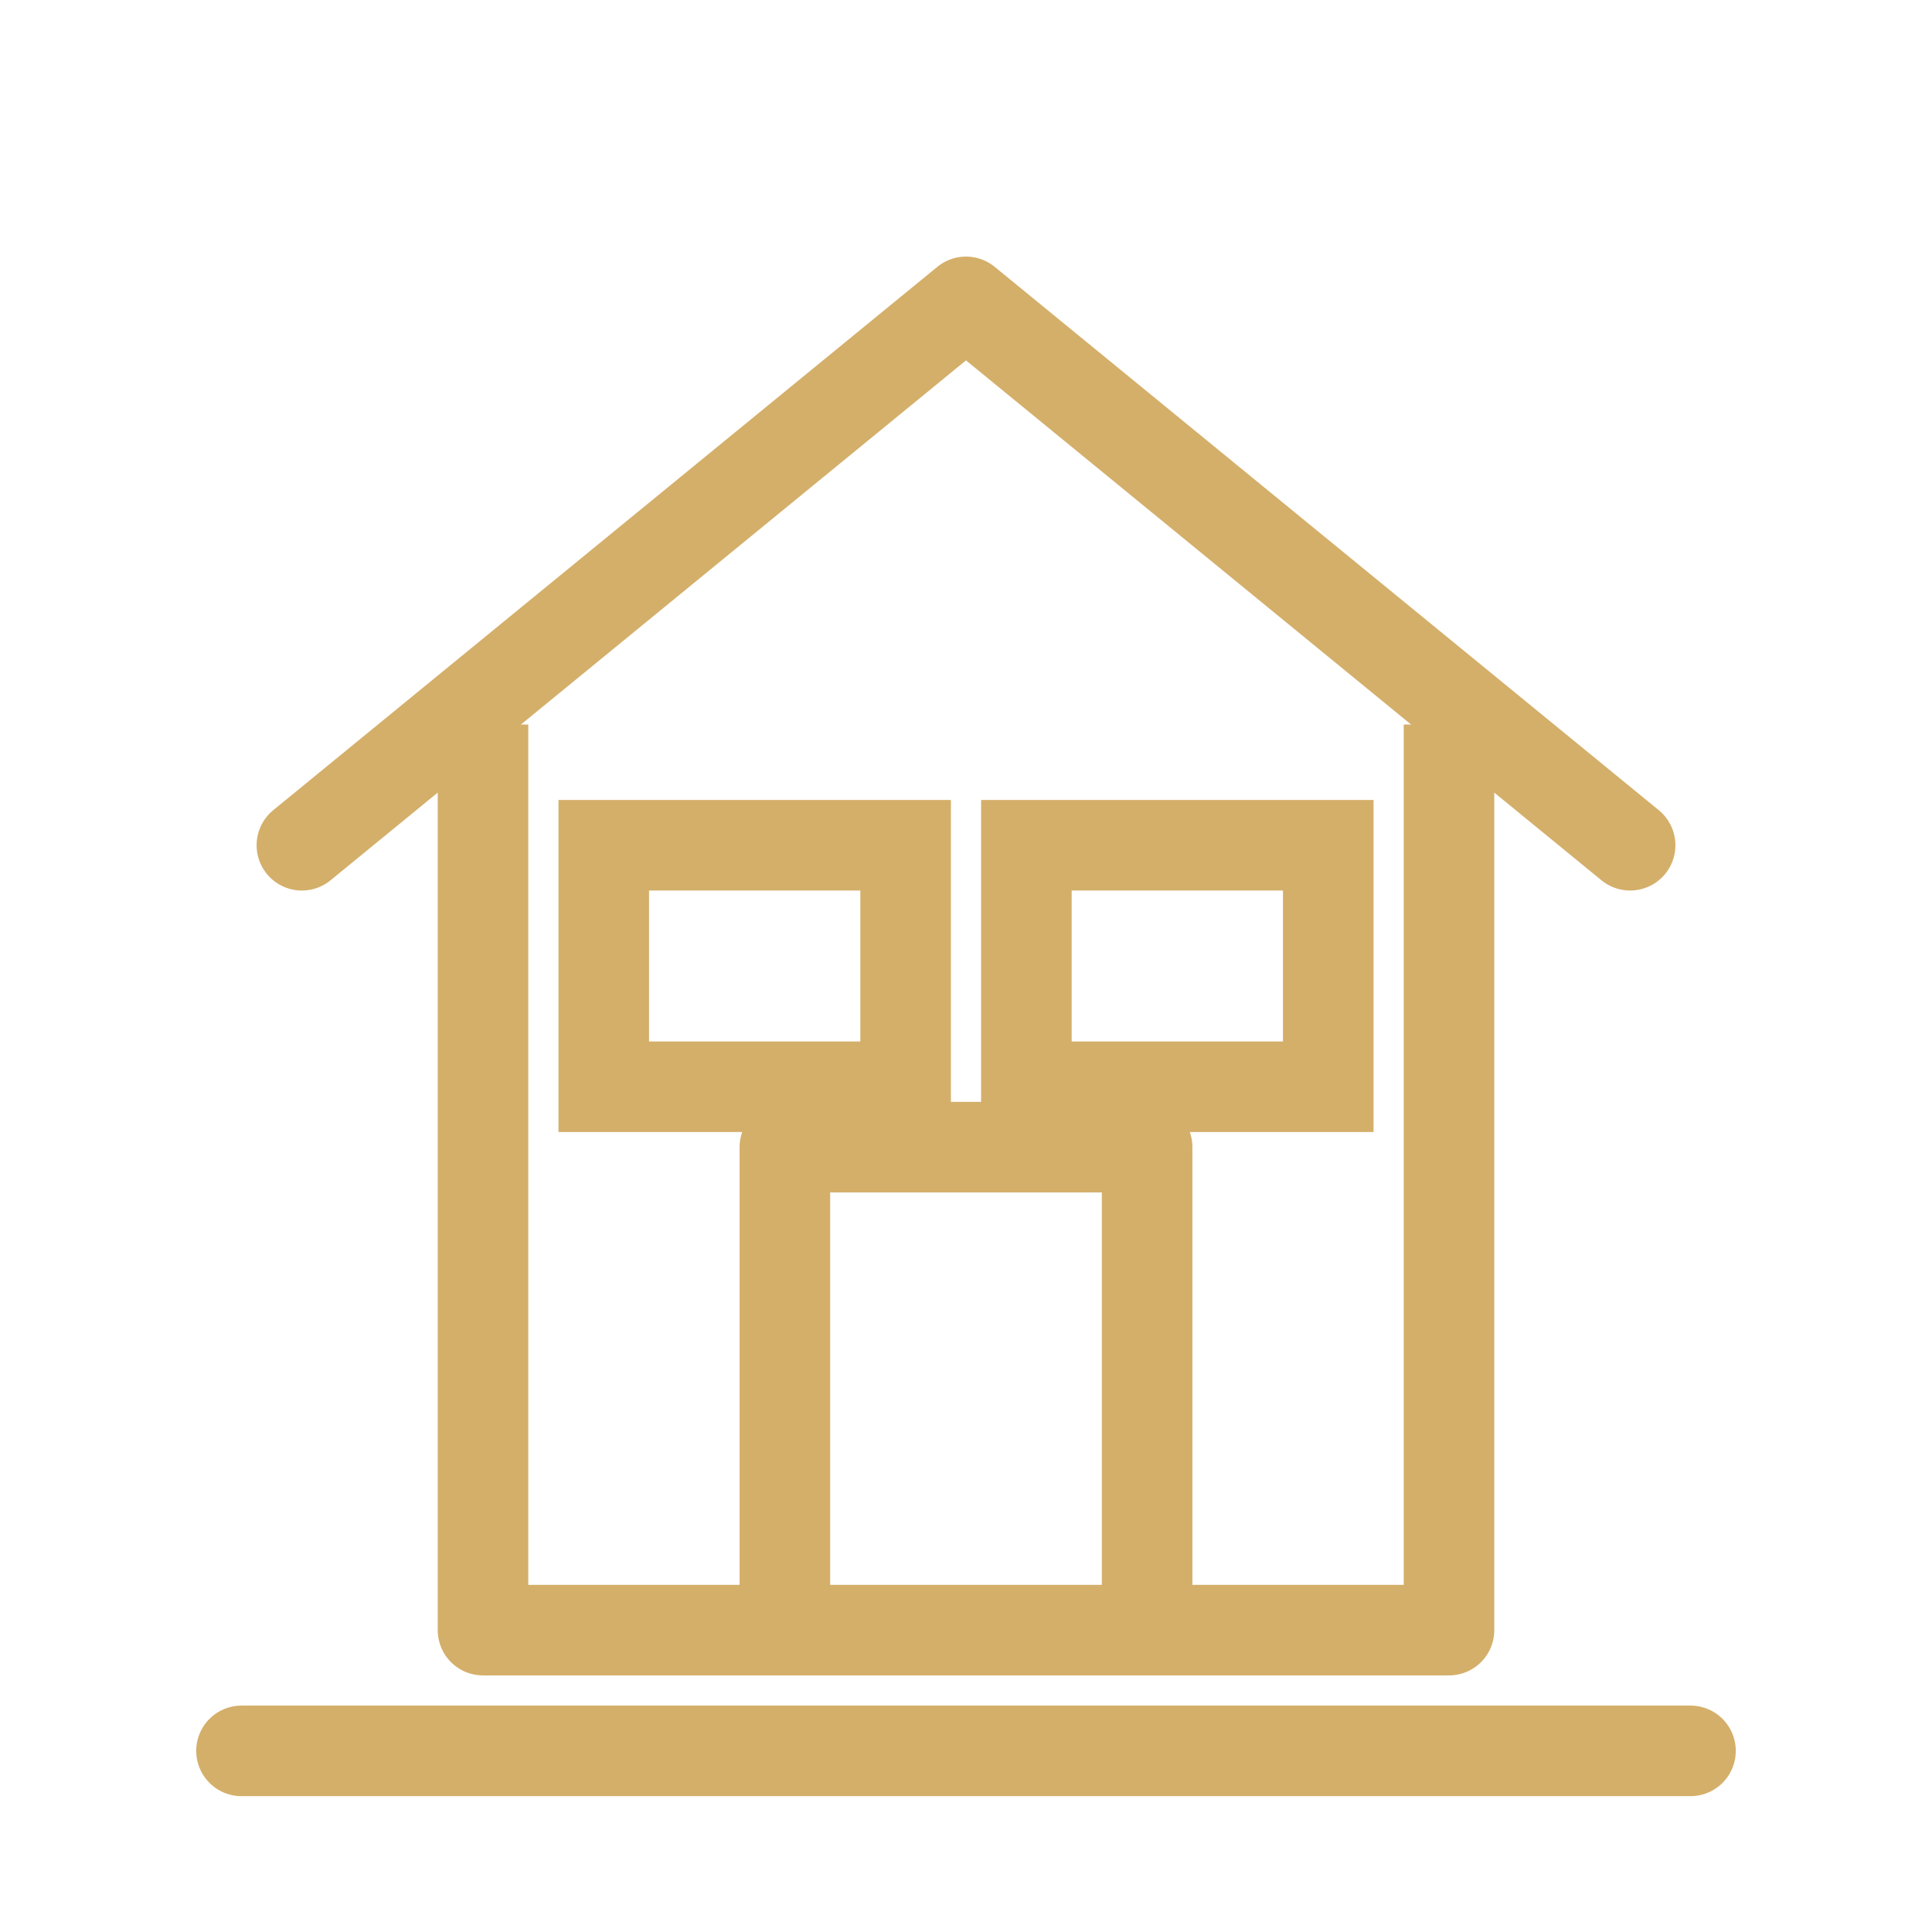
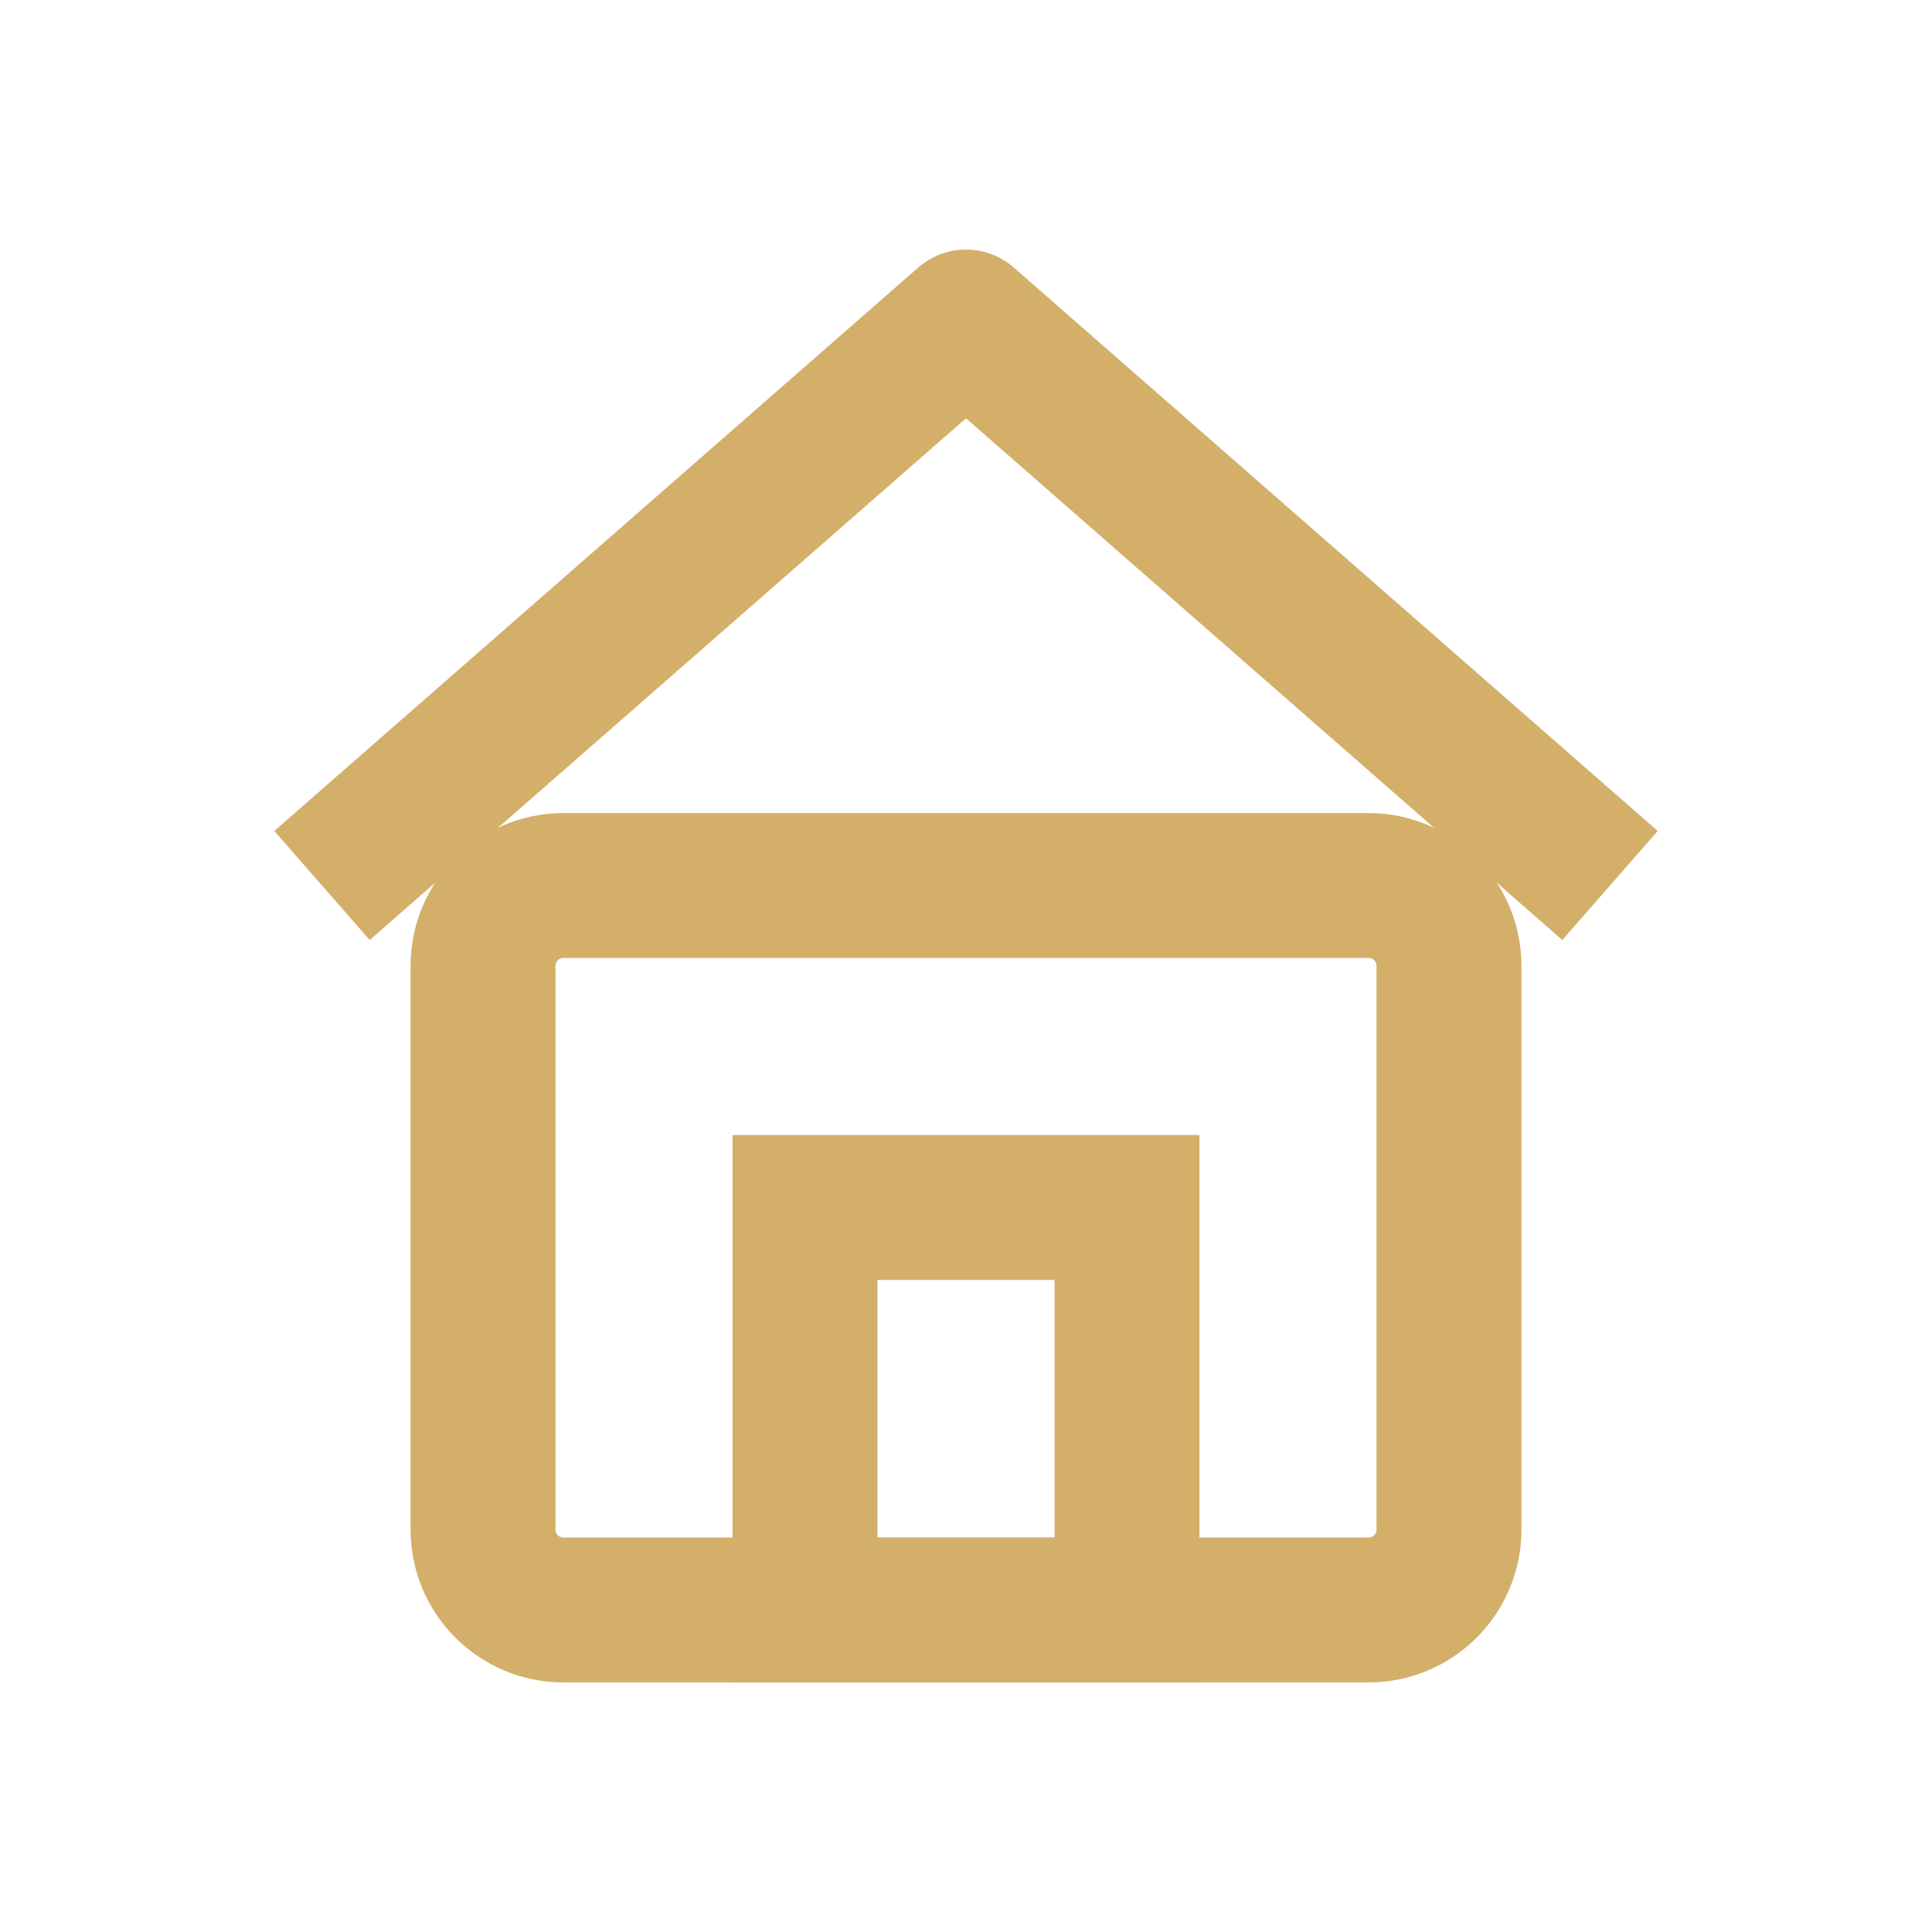
- <svg xmlns="http://www.w3.org/2000/svg" width="32" height="32" viewBox="0 0 32 32" fill="none">
-   <path d="M5 14L16 5L27 14" stroke="#D4AF6A" stroke-width="1.5" stroke-linecap="round" stroke-linejoin="round" />
-   <path d="M8 12V27H24V12" stroke="#D4AF6A" stroke-width="1.5" stroke-linejoin="round" />
-   <path d="M13 27V19H19V27" stroke="#D4AF6A" stroke-width="1.5" stroke-linejoin="round" />
-   <rect x="10" y="14" width="5" height="4" stroke="#D4AF6A" stroke-width="1.5" />
-   <rect x="17" y="14" width="5" height="4" stroke="#D4AF6A" stroke-width="1.5" />
-   <path d="M4 29H28" stroke="#D4AF6A" stroke-width="1.5" stroke-linecap="round" />
+ <svg xmlns="http://www.w3.org/2000/svg" width="22" height="22" viewBox="0 0 24 24" fill="none">
+   <path d="M4 11L12 4L20 11" stroke="#D4AF6A" stroke-width="1.8" stroke-linejoin="round" />
+   <rect x="6" y="11" width="12" height="9" rx="1" stroke="#D4AF6A" stroke-width="1.8" />
+   <rect x="10" y="15" width="4" height="5" stroke="#D4AF6A" stroke-width="1.8" />
</svg>
